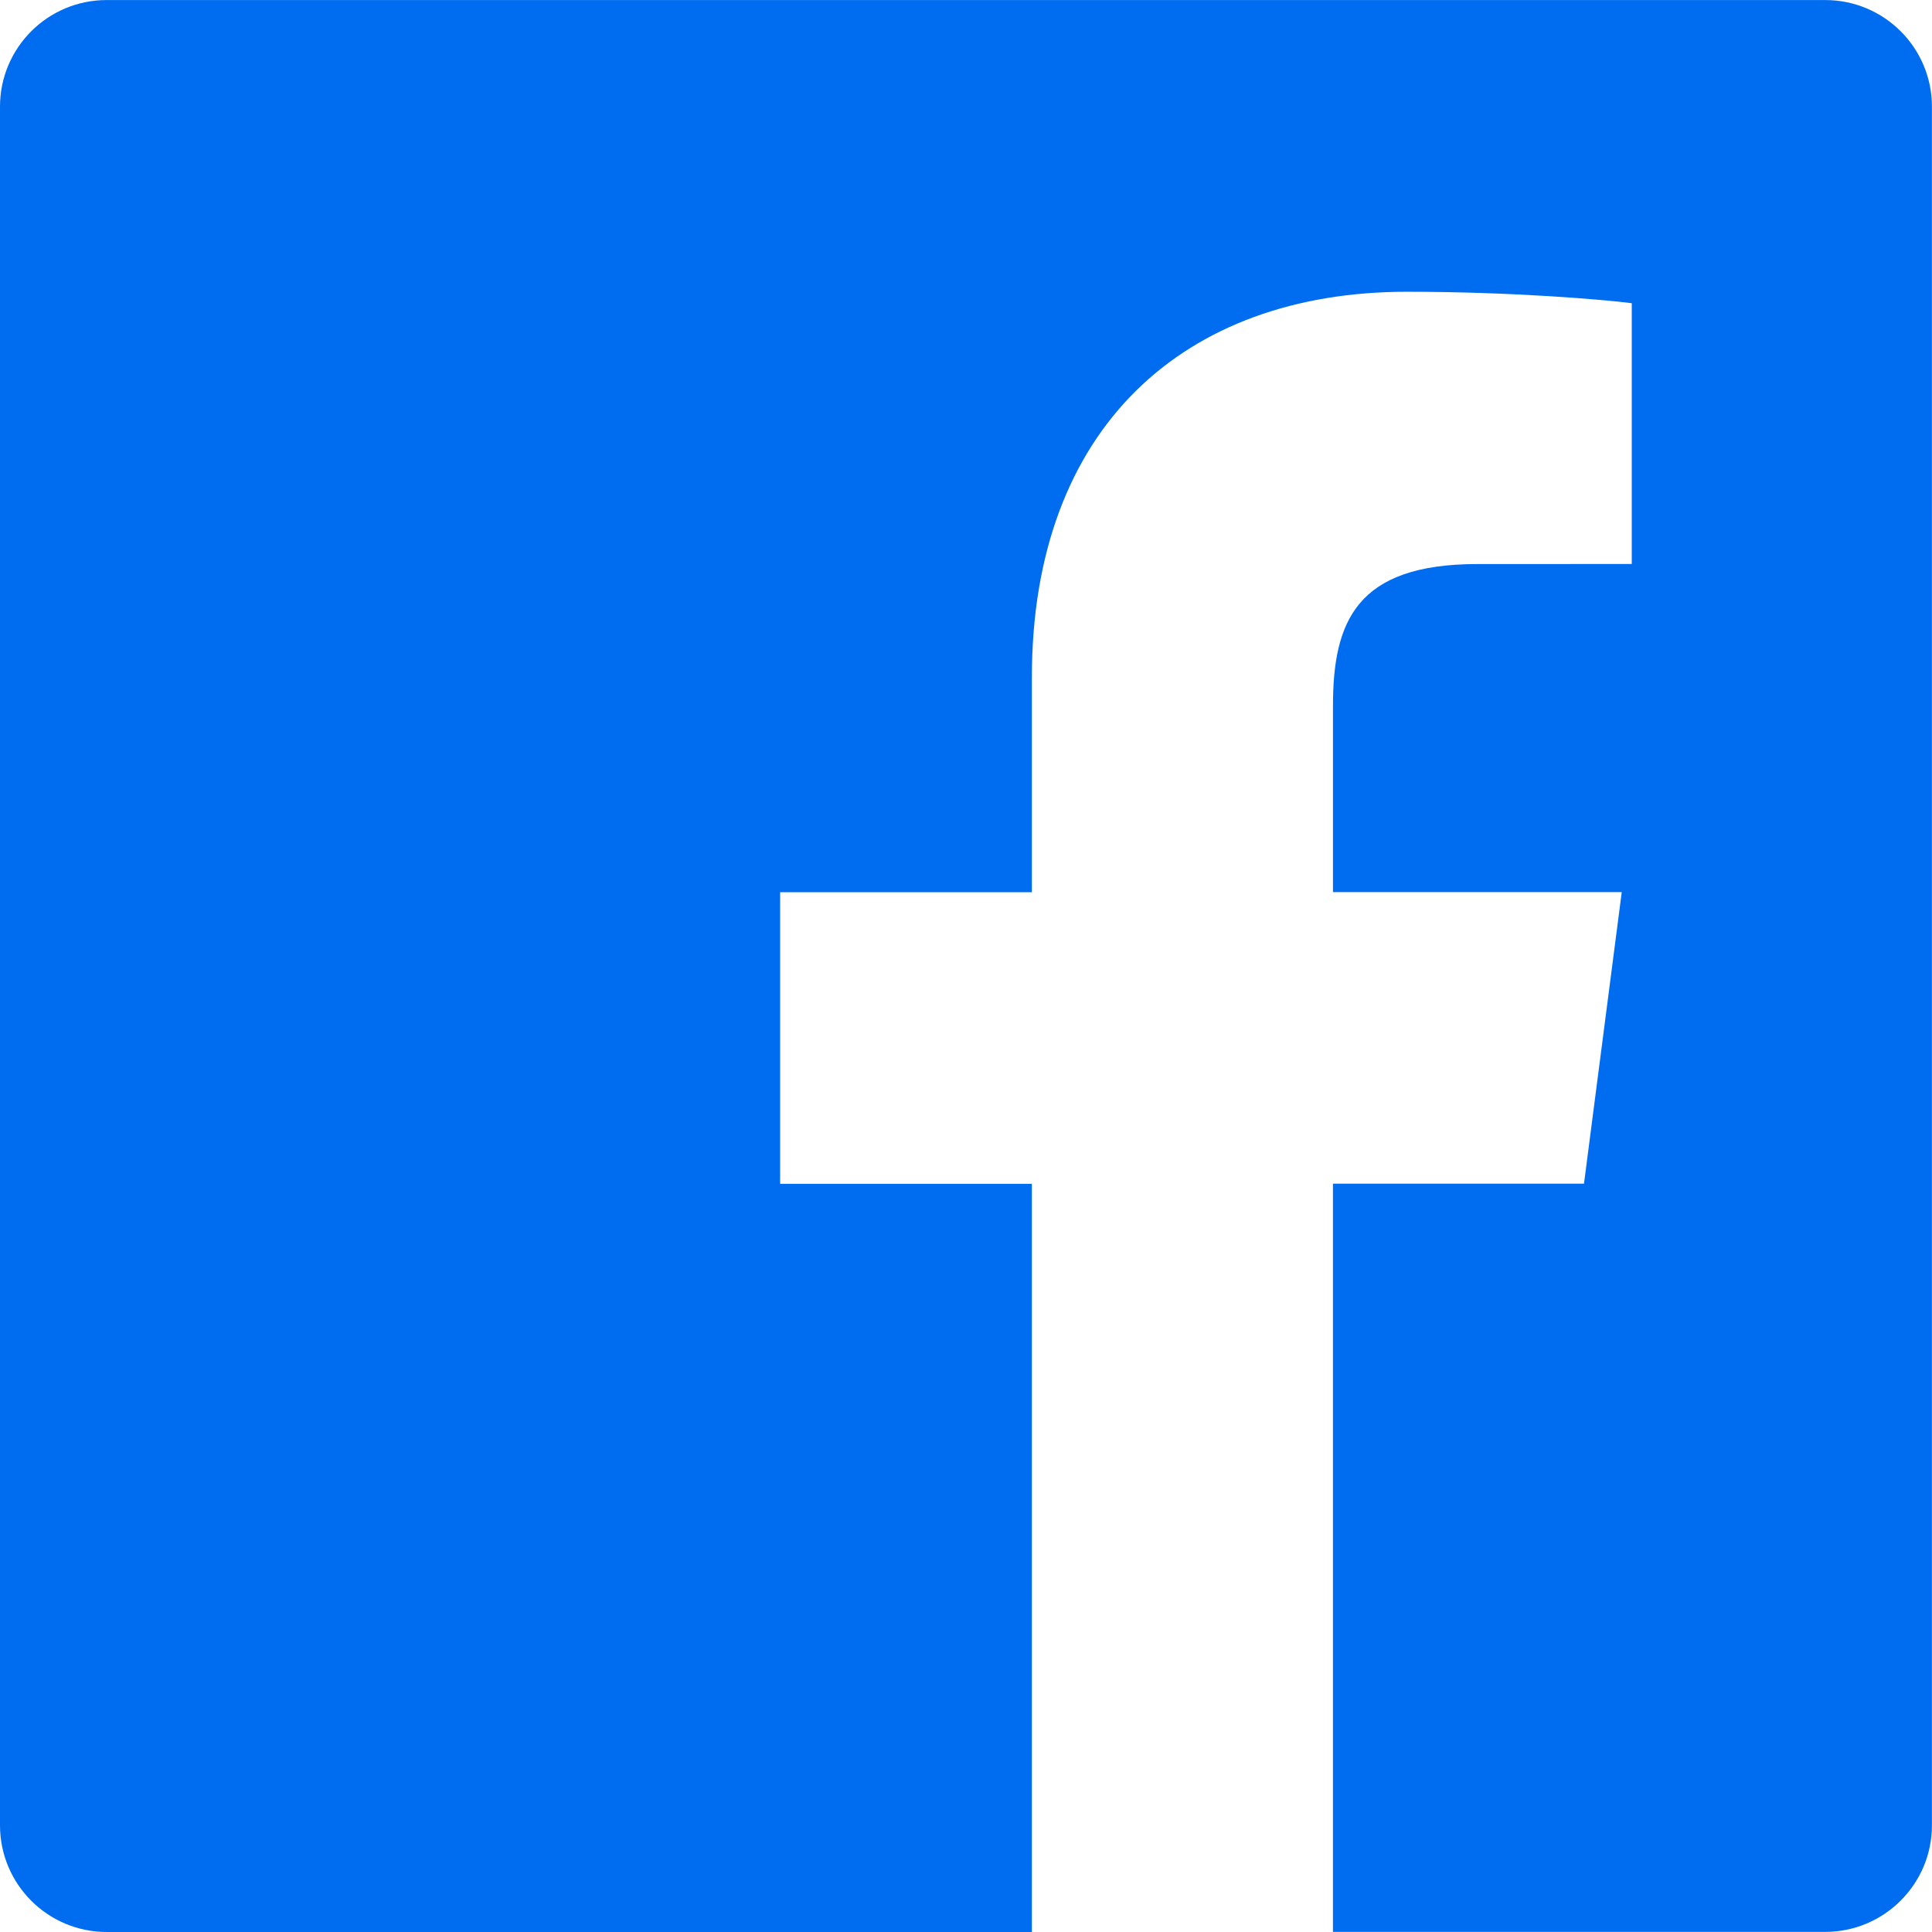
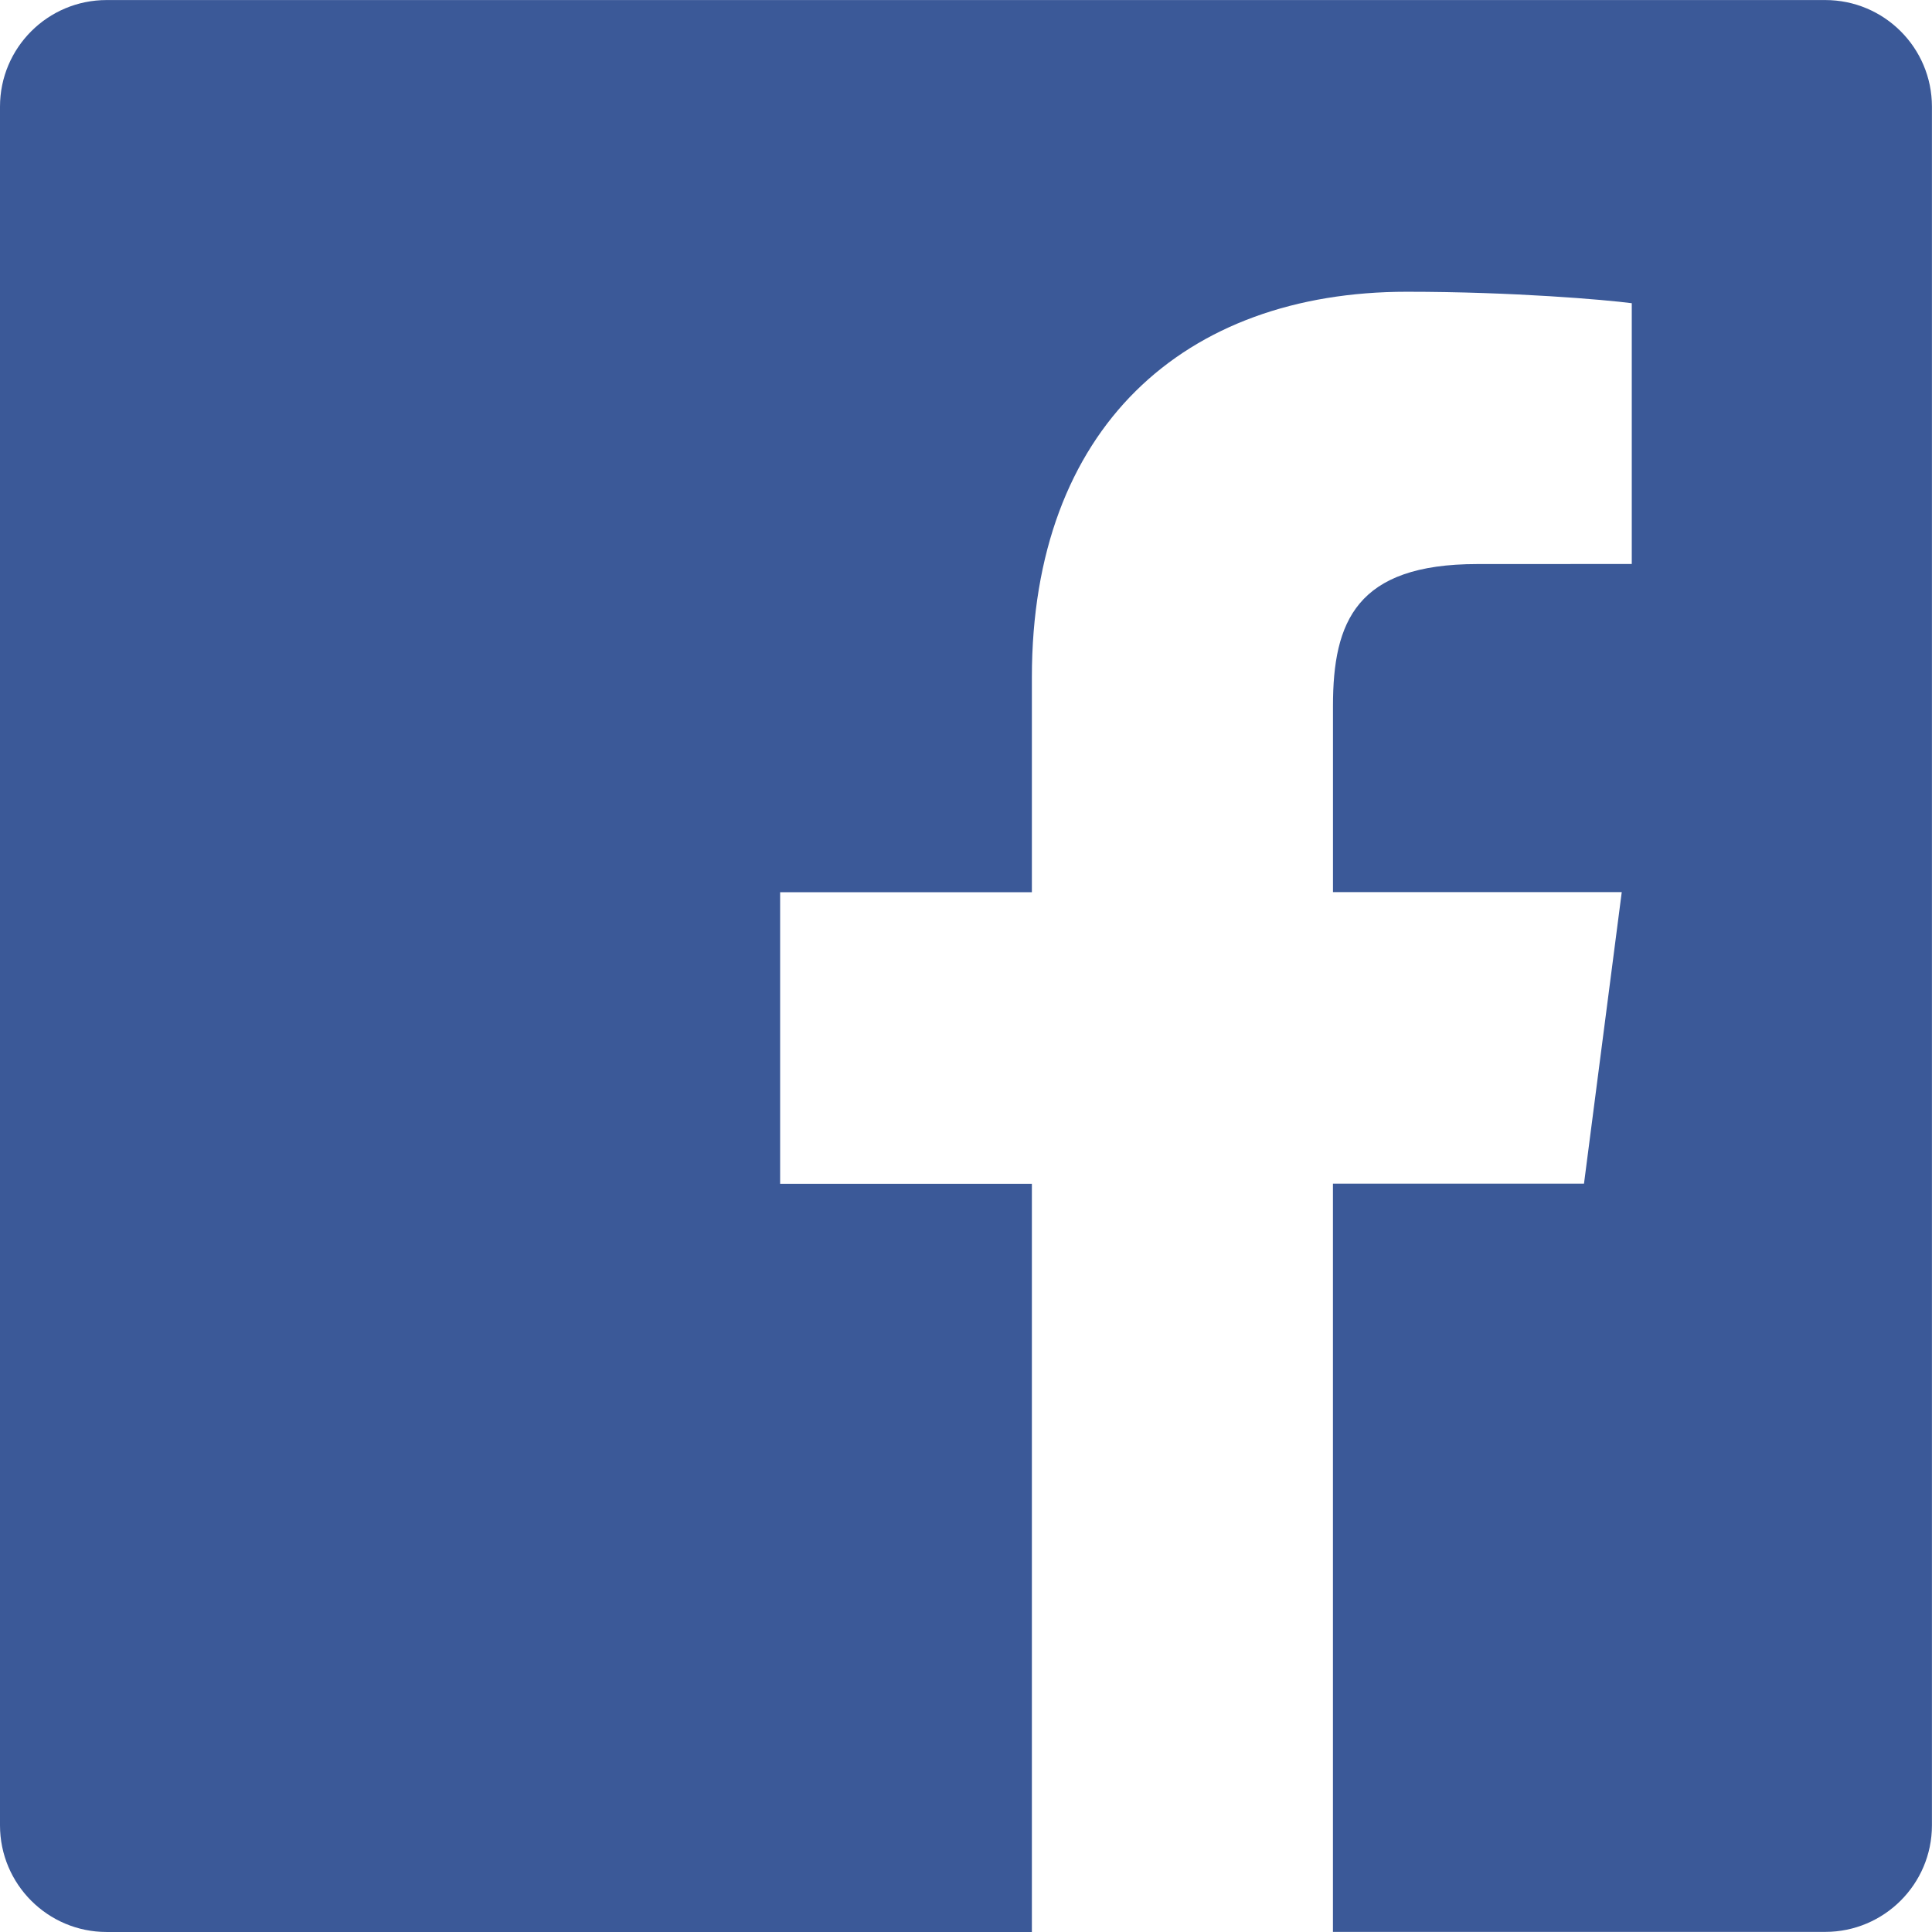
<svg xmlns="http://www.w3.org/2000/svg" version="1.1" id="Capa_1" x="0px" y="0px" width="512px" height="512px" viewBox="0 0 60.734 60.733" style="enable-background:new 0 0 60.734 60.733;" xml:space="preserve">
  <g>
-     <path d="M57.378,0.001H3.352C1.502,0.001,0,1.5,0,3.353v54.026c0,1.853,1.502,3.354,3.352,3.354h29.086V37.214h-7.914v-9.167h7.914   v-6.76c0-7.843,4.789-12.116,11.787-12.116c3.355,0,6.232,0.251,7.071,0.36v8.198l-4.854,0.002c-3.805,0-4.539,1.809-4.539,4.462   v5.851h9.078l-1.187,9.166h-7.892v23.52h15.475c1.852,0,3.355-1.503,3.355-3.351V3.351C60.731,1.5,59.23,0.001,57.378,0.001z" fill="#006DF0" />
+     <path d="M57.378,0.001H3.352C1.502,0.001,0,1.5,0,3.353v54.026c0,1.853,1.502,3.354,3.352,3.354h29.086V37.214h-7.914v-9.167h7.914   v-6.76c0-7.843,4.789-12.116,11.787-12.116c3.355,0,6.232,0.251,7.071,0.36v8.198l-4.854,0.002c-3.805,0-4.539,1.809-4.539,4.462   v5.851h9.078l-1.187,9.166h-7.892v23.52h15.475c1.852,0,3.355-1.503,3.355-3.351V3.351C60.731,1.5,59.23,0.001,57.378,0.001z" fill="#3b5998" />
  </g>
  <g>
</g>
  <g>
</g>
  <g>
</g>
  <g>
</g>
  <g>
</g>
  <g>
</g>
  <g>
</g>
  <g>
</g>
  <g>
</g>
  <g>
</g>
  <g>
</g>
  <g>
</g>
  <g>
</g>
  <g>
</g>
  <g>
</g>
</svg>
